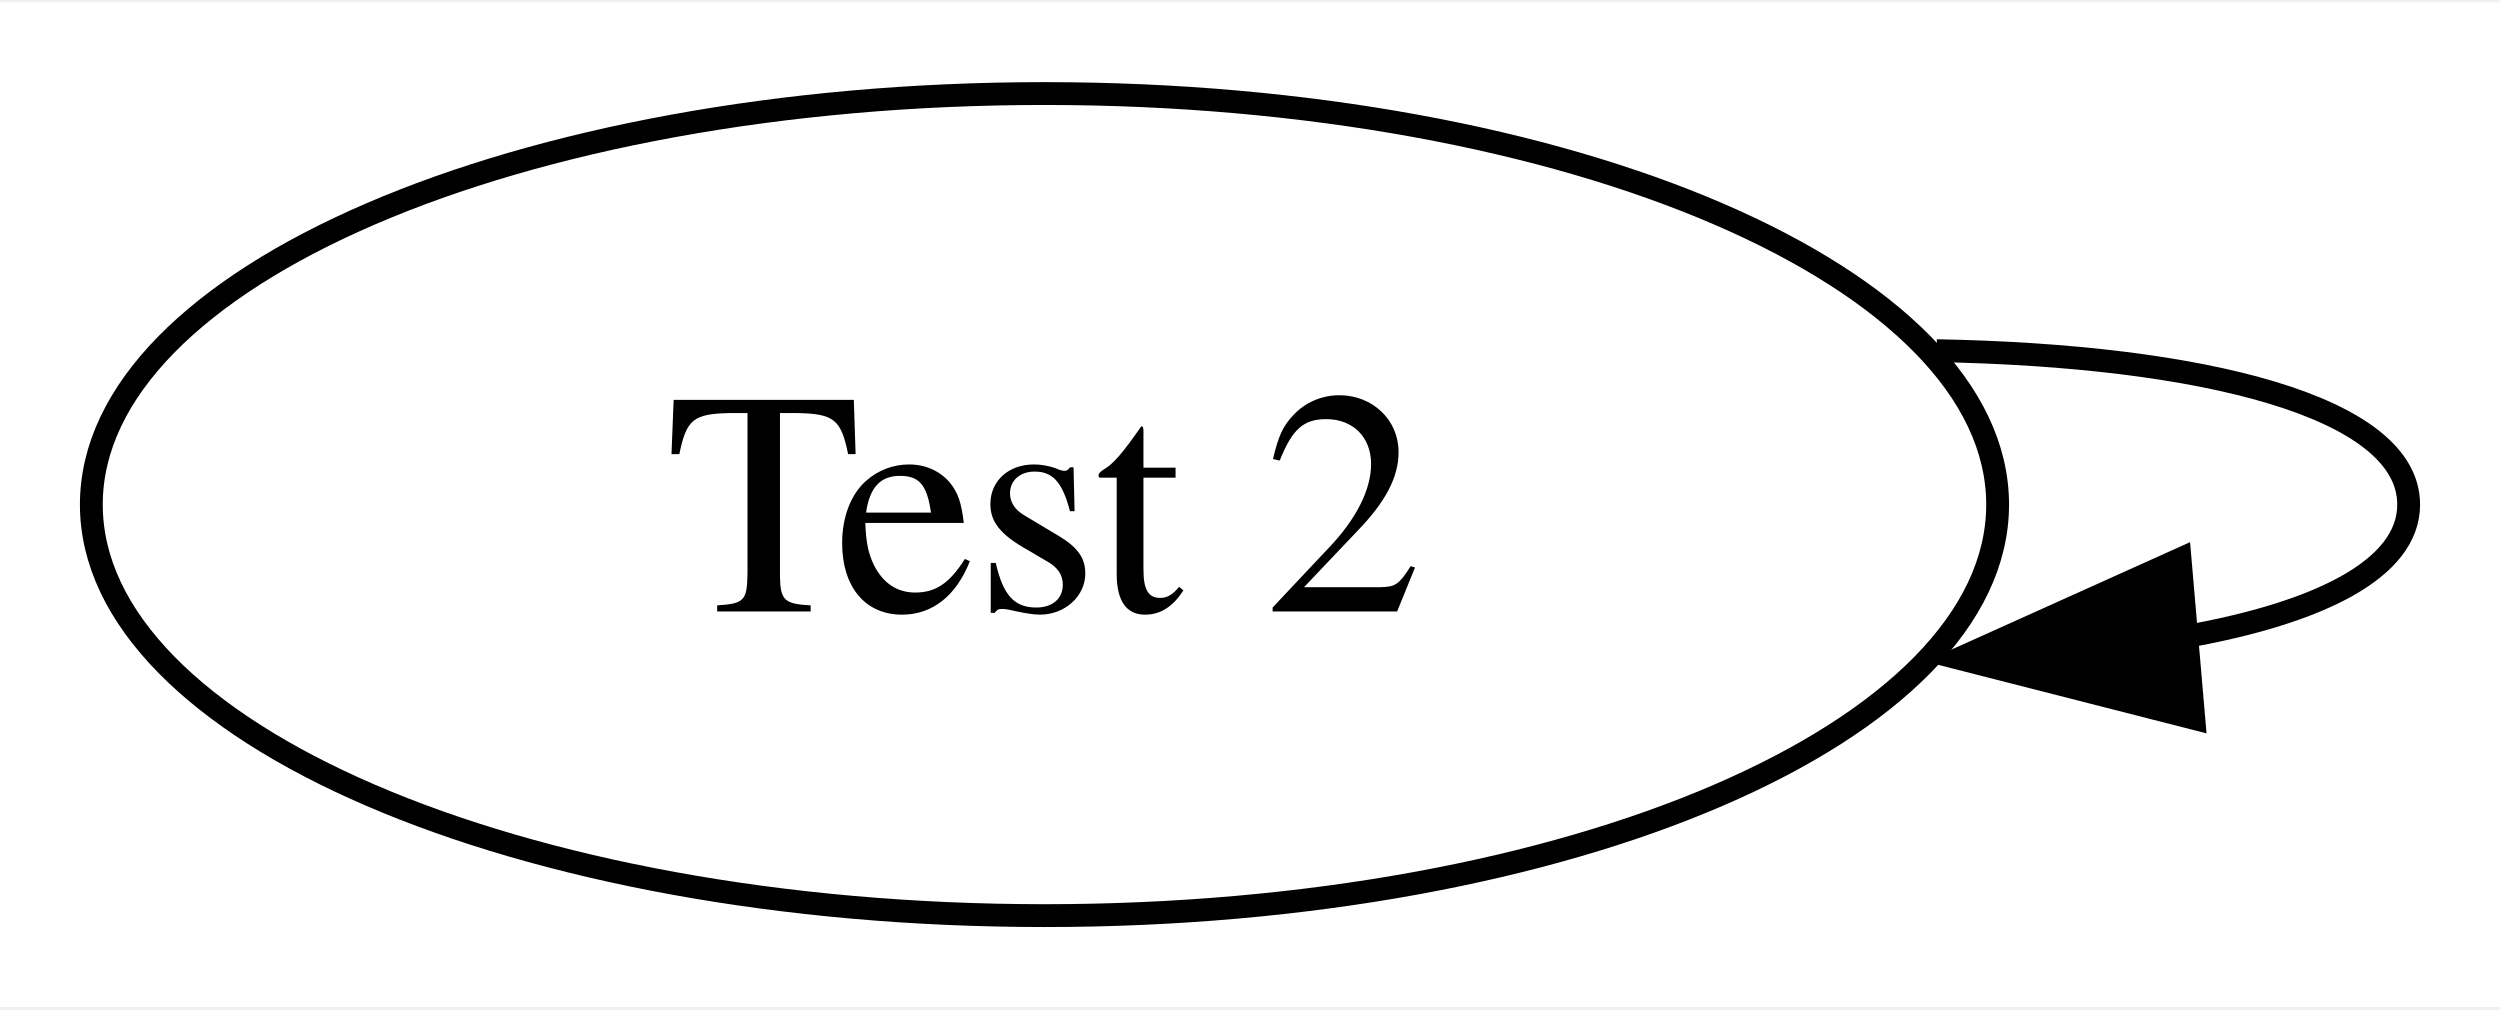
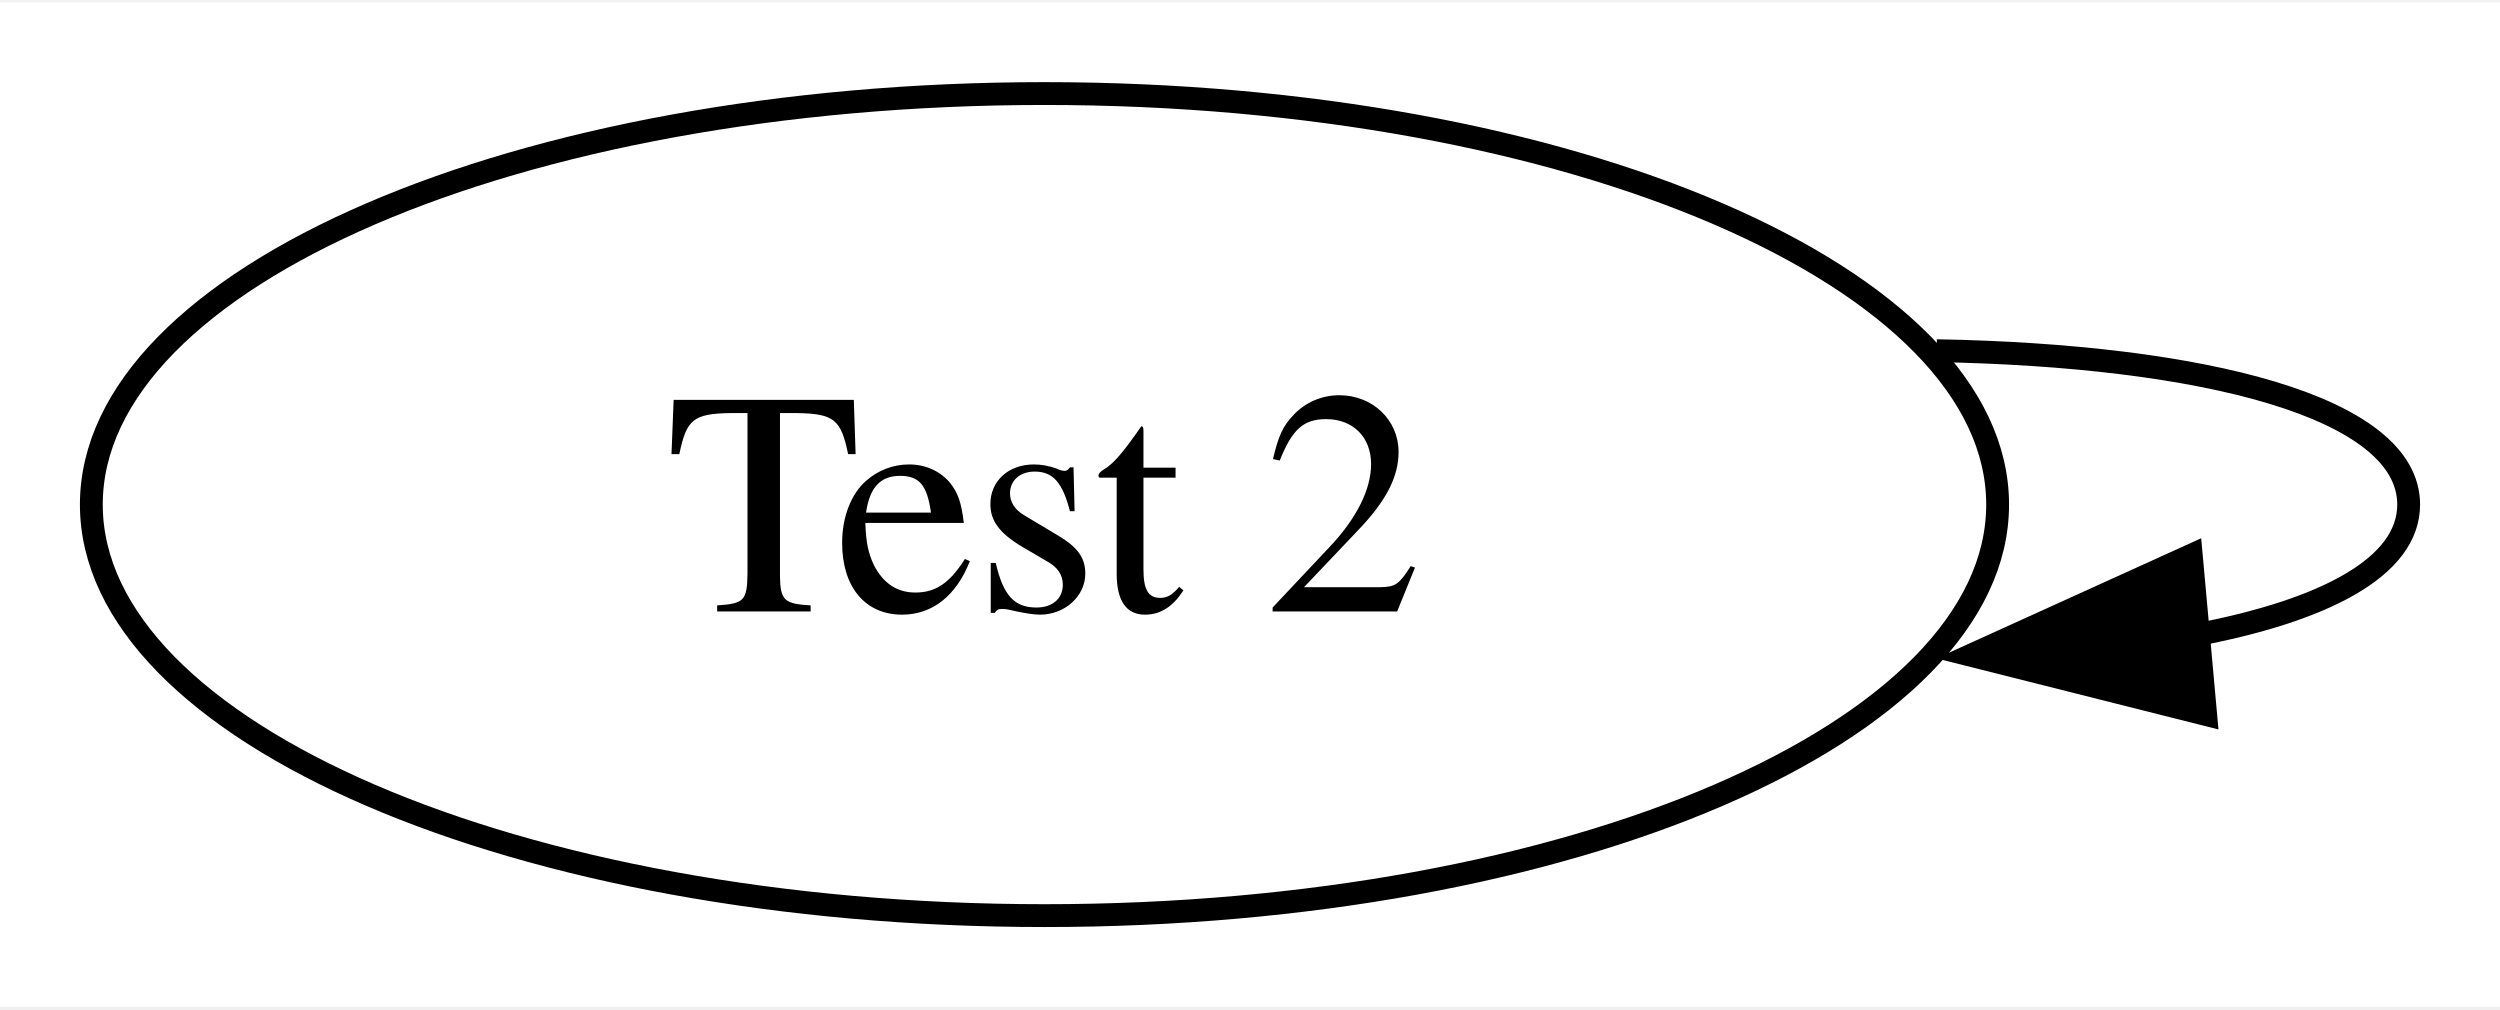
<svg xmlns="http://www.w3.org/2000/svg" width="109pt" height="44pt" viewBox="0.00 0.00 109.48 44.00">
  <g id="graph0" class="graph" transform="scale(1 1) rotate(0) translate(4 40)">
    <polygon fill="white" stroke="none" points="-4,4 -4,-40 105.48,-40 105.48,4 -4,4" />
    <g id="node1" class="node">
      <ellipse fill="none" stroke="black" cx="41.74" cy="-18" rx="41.74" ry="18" />
      <text text-anchor="middle" x="41.74" y="-13.32" font-family="Times,serif" font-size="14.00">Test 2</text>
    </g>
    <g id="edge1" class="edge">
-       <path fill="none" stroke="black" d="M80.81,-24.74C92.43,-24.53 101.48,-22.29 101.48,-18 101.48,-15.19 97.58,-13.25 91.62,-12.2" />
-       <polygon fill="black" stroke="black" points="92.07,-8.64 81.81,-11.26 91.47,-15.61 92.07,-8.64" />
+       <path fill="none" stroke="black" d="M80.81,-24.74C92.43,-24.53 101.48,-22.29 101.48,-18 101.48,-15.25 97.76,-13.34 92.04,-12.27" />
+       <polygon fill="black" stroke="black" points="92.59,-8.81 82.31,-11.4 91.96,-15.78 92.59,-8.81" />
    </g>
  </g>
</svg>
